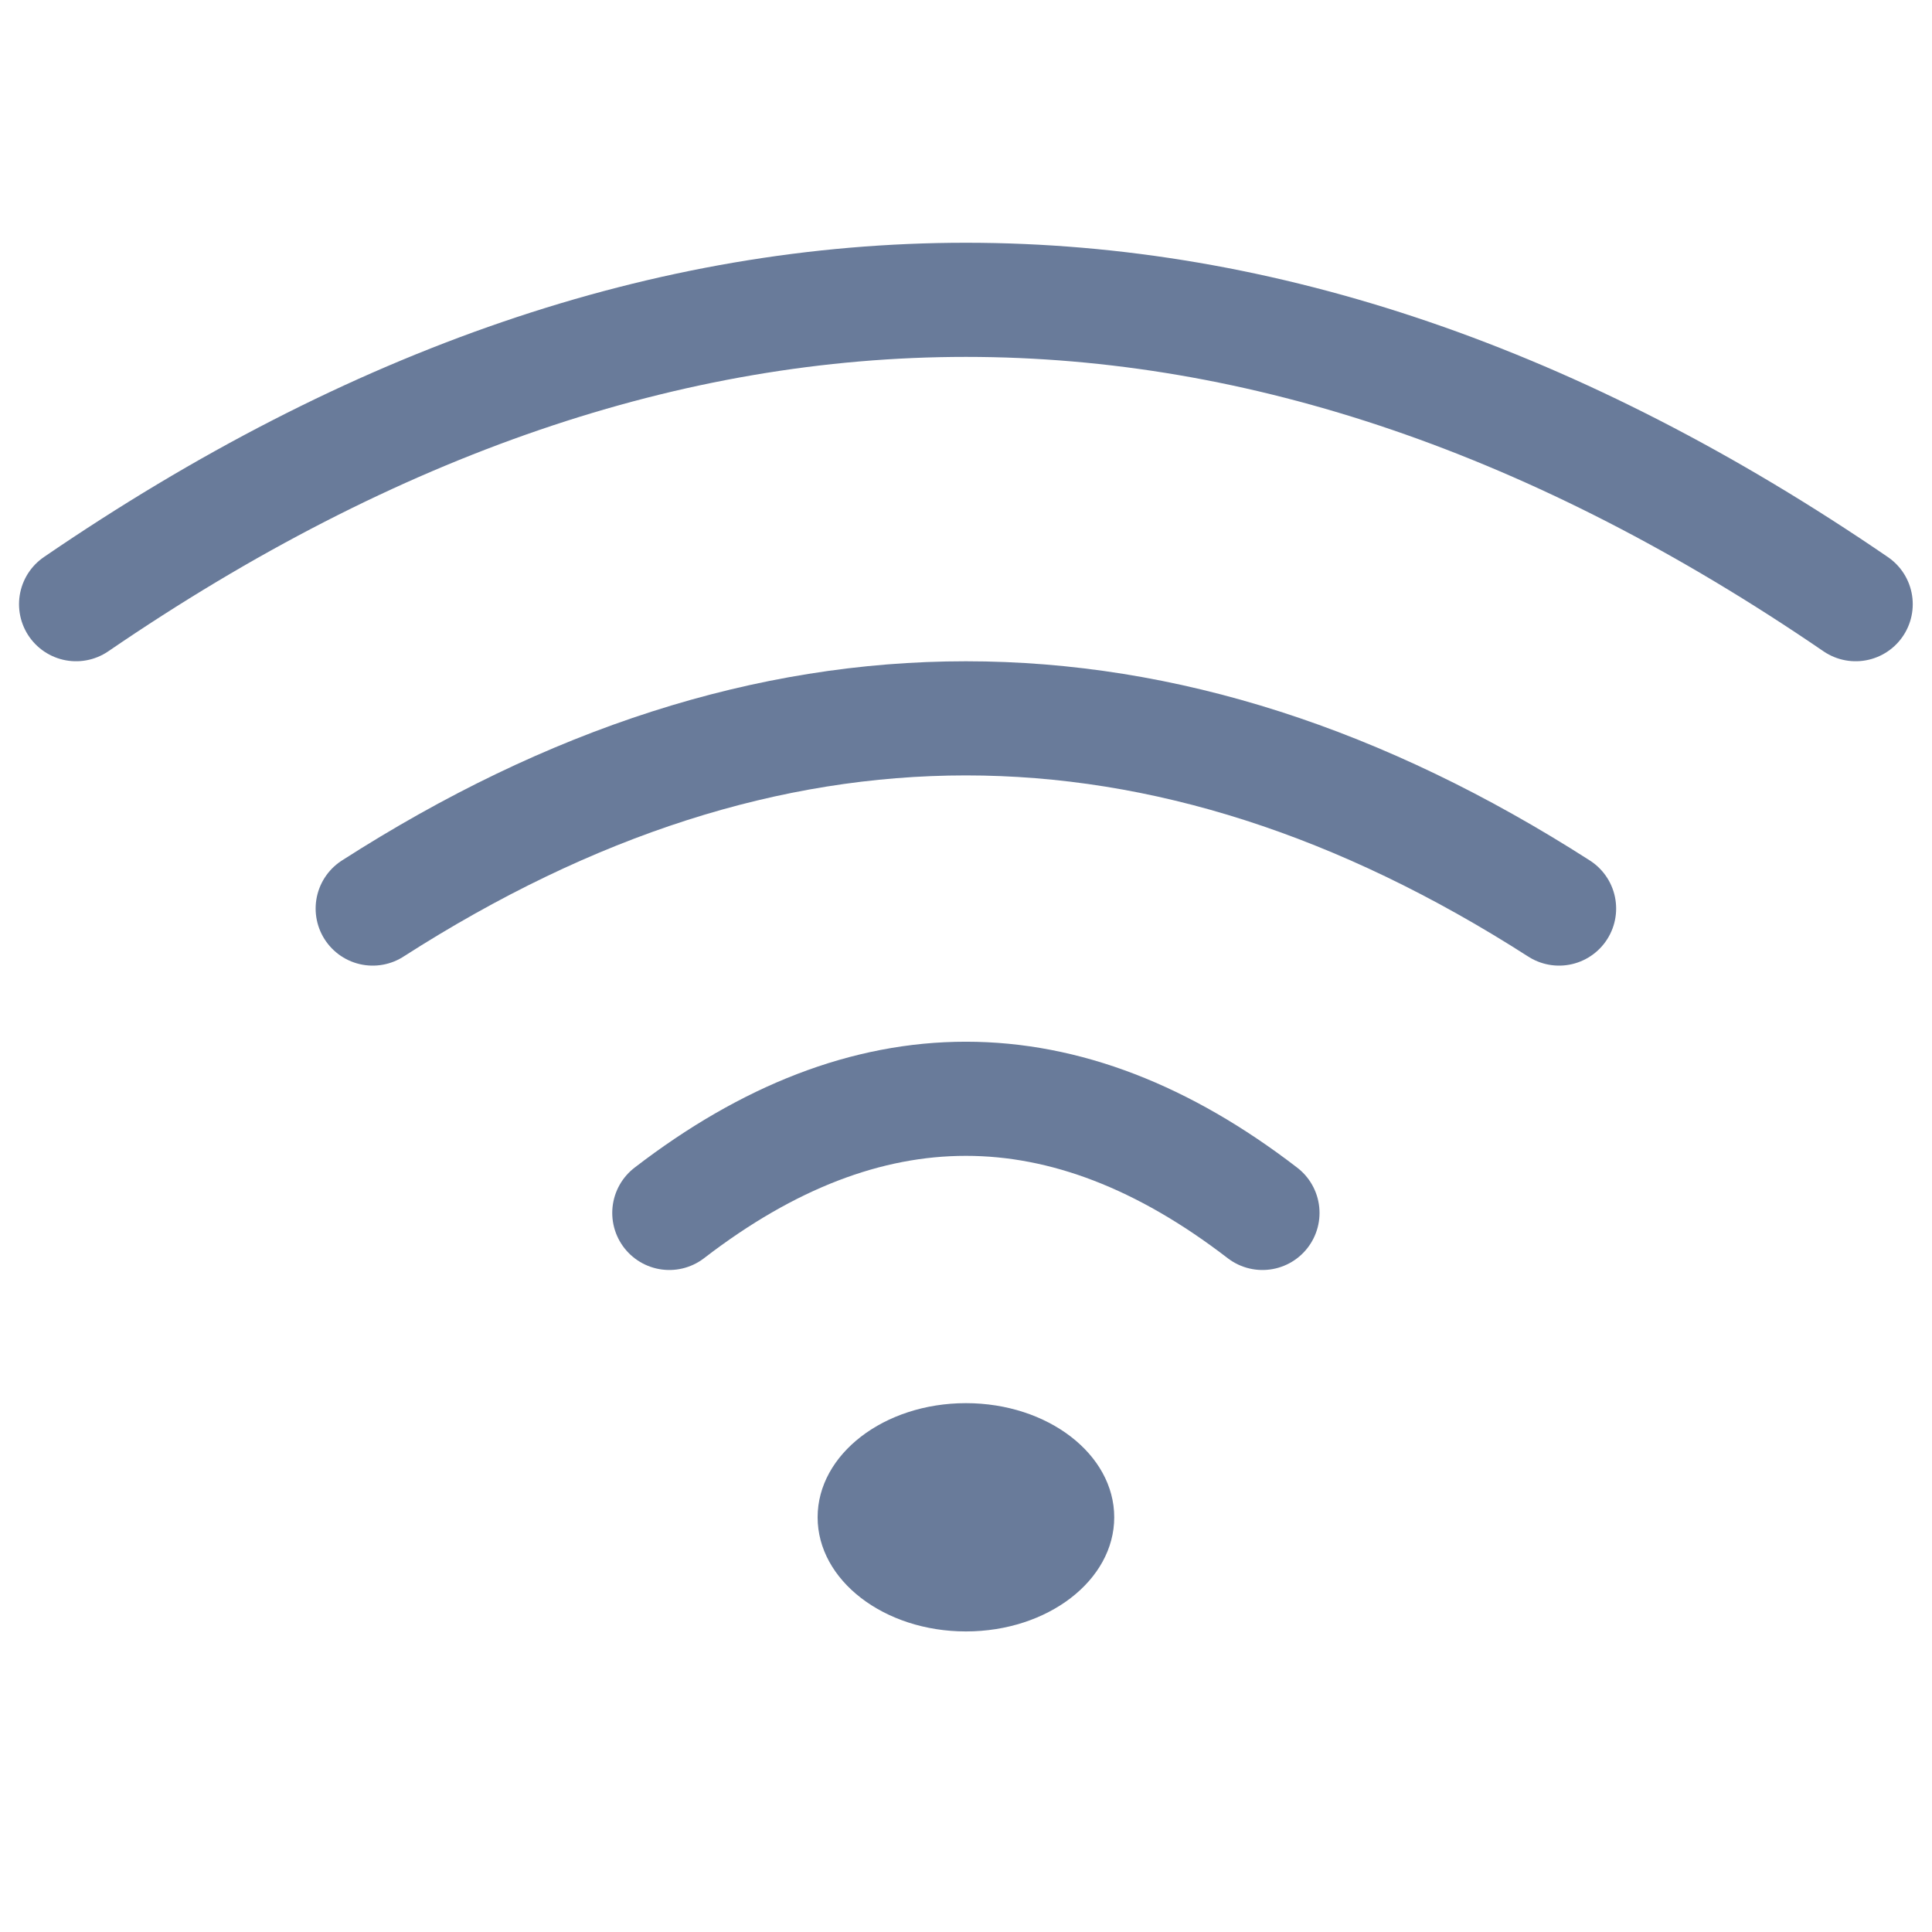
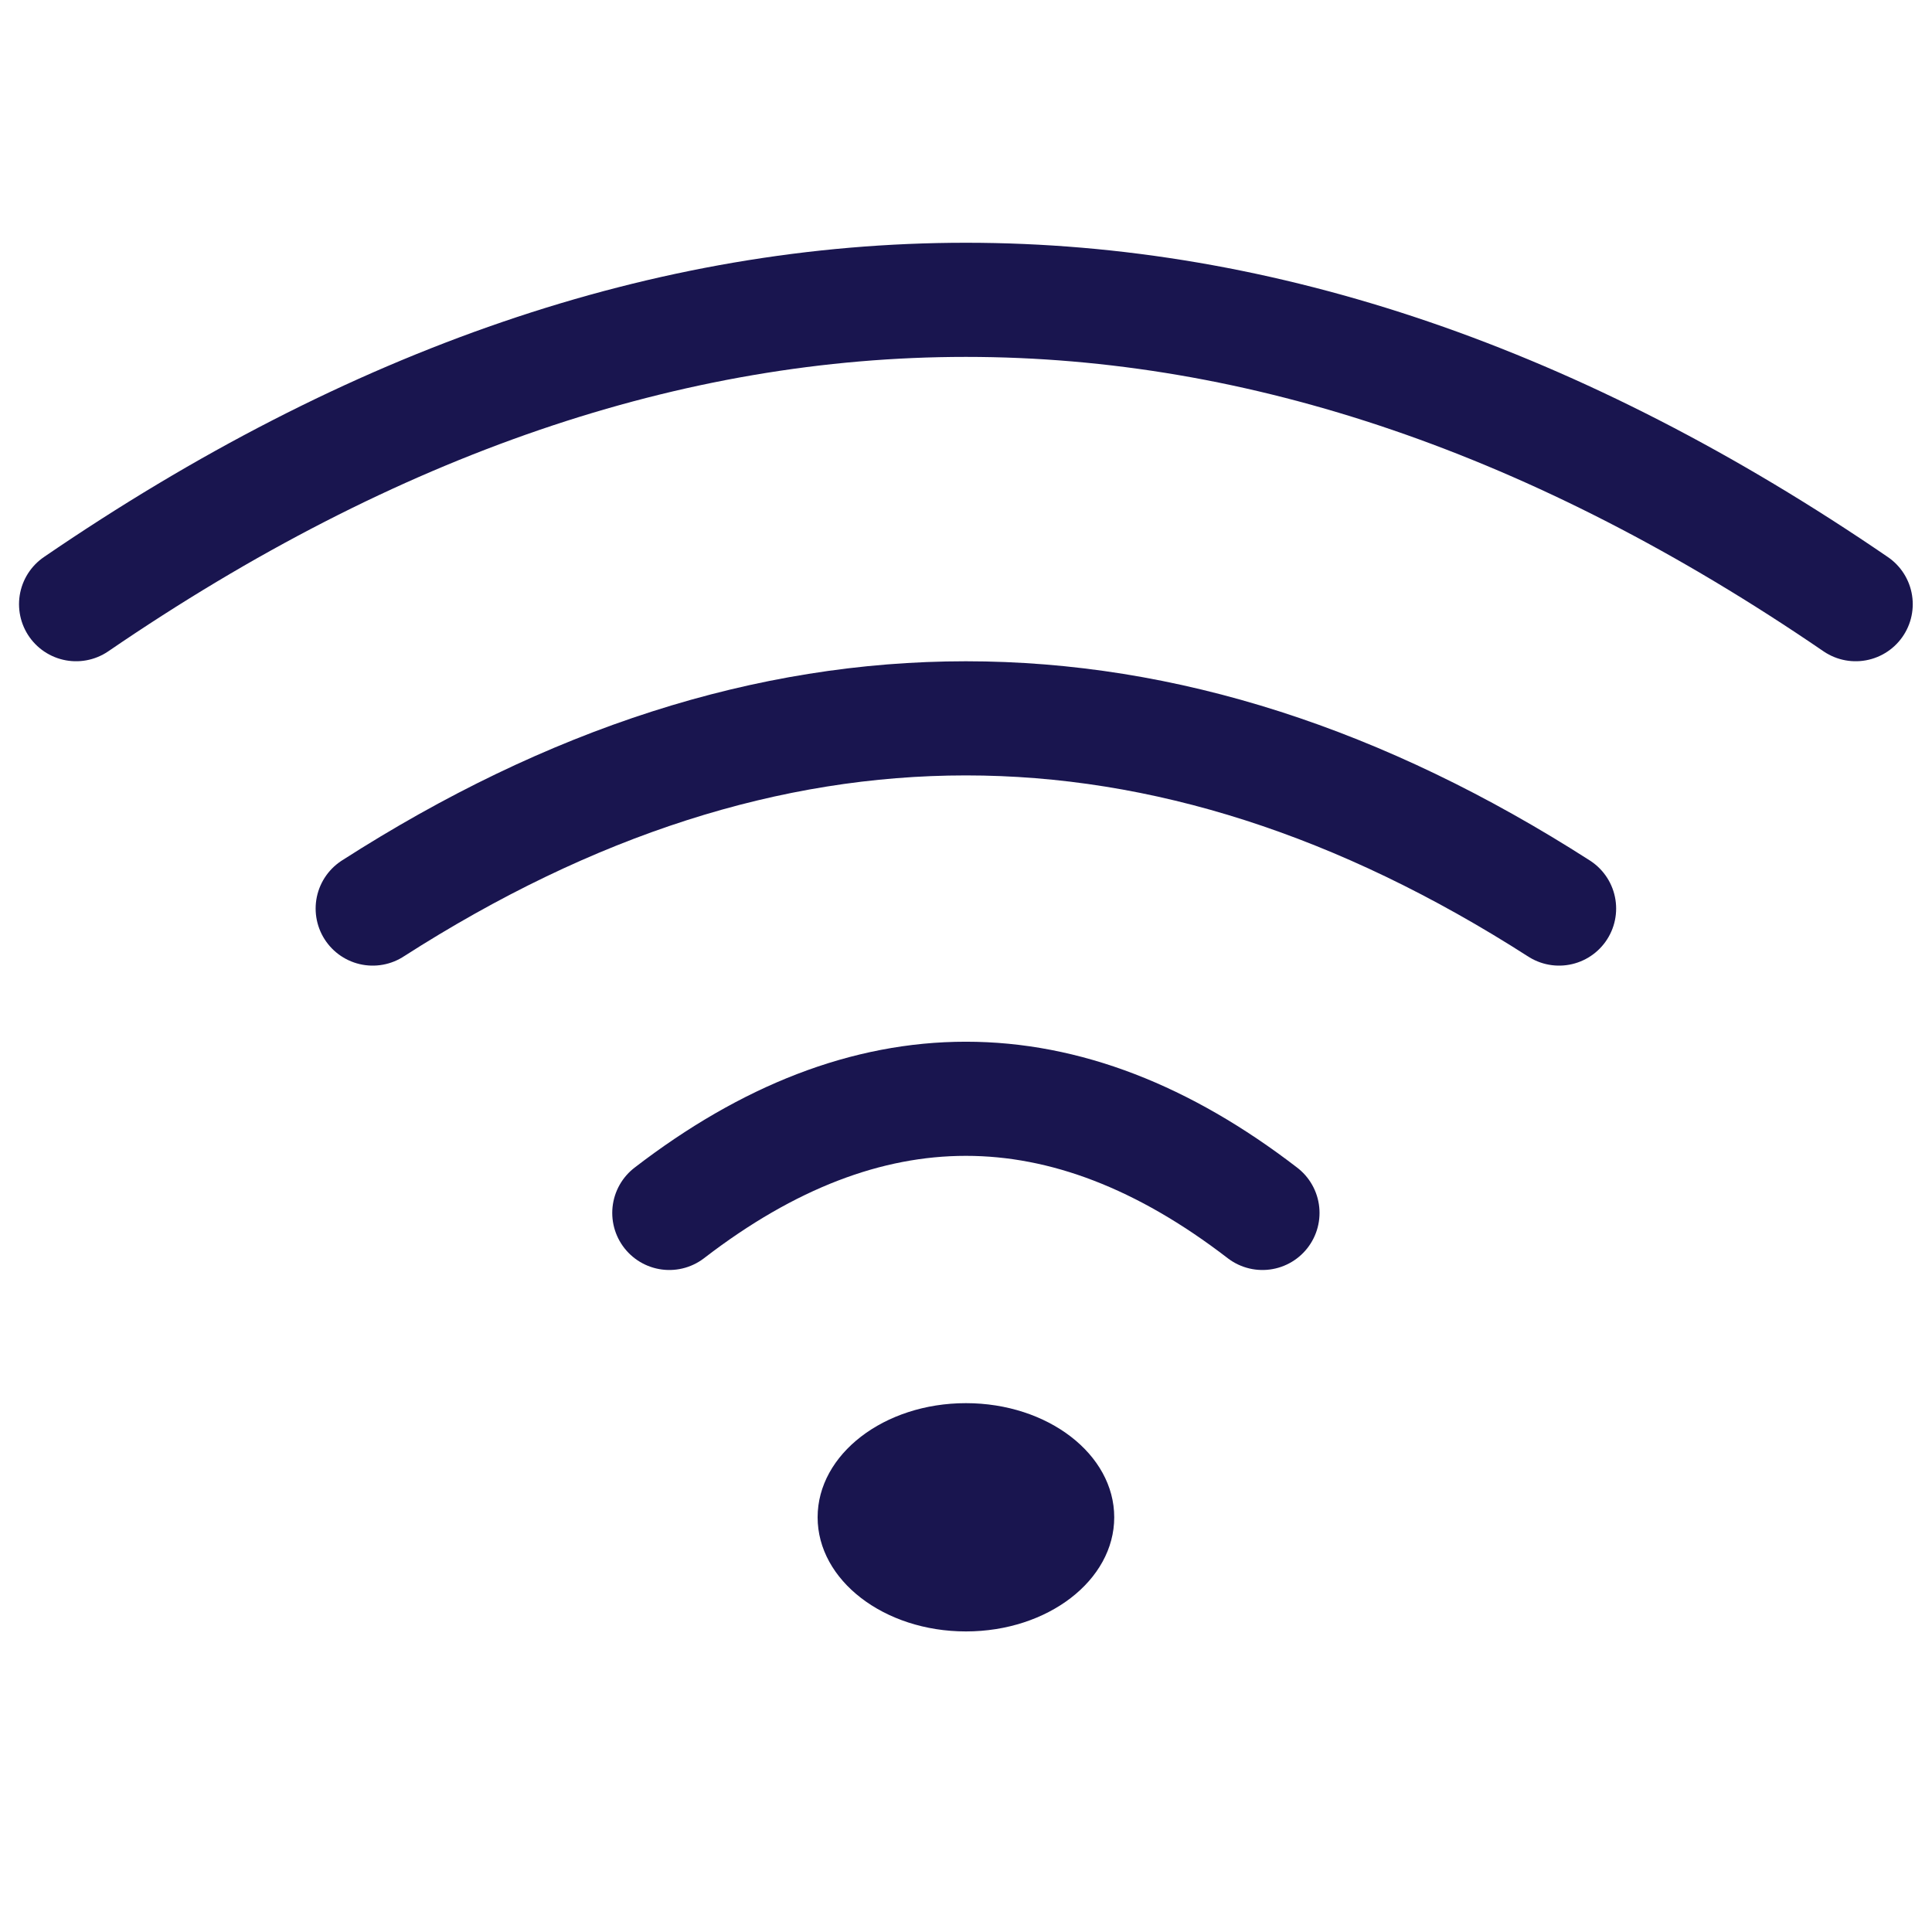
<svg xmlns="http://www.w3.org/2000/svg" width="24" height="24" viewBox="-0.25 -3.19 25.39 25.39" fill="none">
-   <path d="M0.75 4.75C8.546 -0.583 16.341 -0.583 24.137 4.75M4.648 8.75C9.845 5.417 15.042 5.417 20.239 8.75M8.546 12.75C11.144 10.75 13.743 10.75 16.341 12.75" stroke="#697B9A" stroke-width="1.5" stroke-linecap="round" stroke-linejoin="round" />
-   <path d="M12.444 18.25C13.52 18.25 14.393 17.578 14.393 16.75C14.393 15.922 13.52 15.25 12.444 15.25C11.368 15.25 10.495 15.922 10.495 16.75C10.495 17.578 11.368 18.25 12.444 18.25Z" fill="#697B9A" />
+   <path d="M0.75 4.75C8.546 -0.583 16.341 -0.583 24.137 4.75M4.648 8.75C9.845 5.417 15.042 5.417 20.239 8.75M8.546 12.75C11.144 10.75 13.743 10.75 16.341 12.75" stroke="#19154F" stroke-width="1.5" stroke-linecap="round" stroke-linejoin="round" />
+   <path d="M12.444 18.25C13.52 18.25 14.393 17.578 14.393 16.75C14.393 15.922 13.52 15.25 12.444 15.25C11.368 15.25 10.495 15.922 10.495 16.75C10.495 17.578 11.368 18.25 12.444 18.25Z" fill="#19154F" />
</svg>
